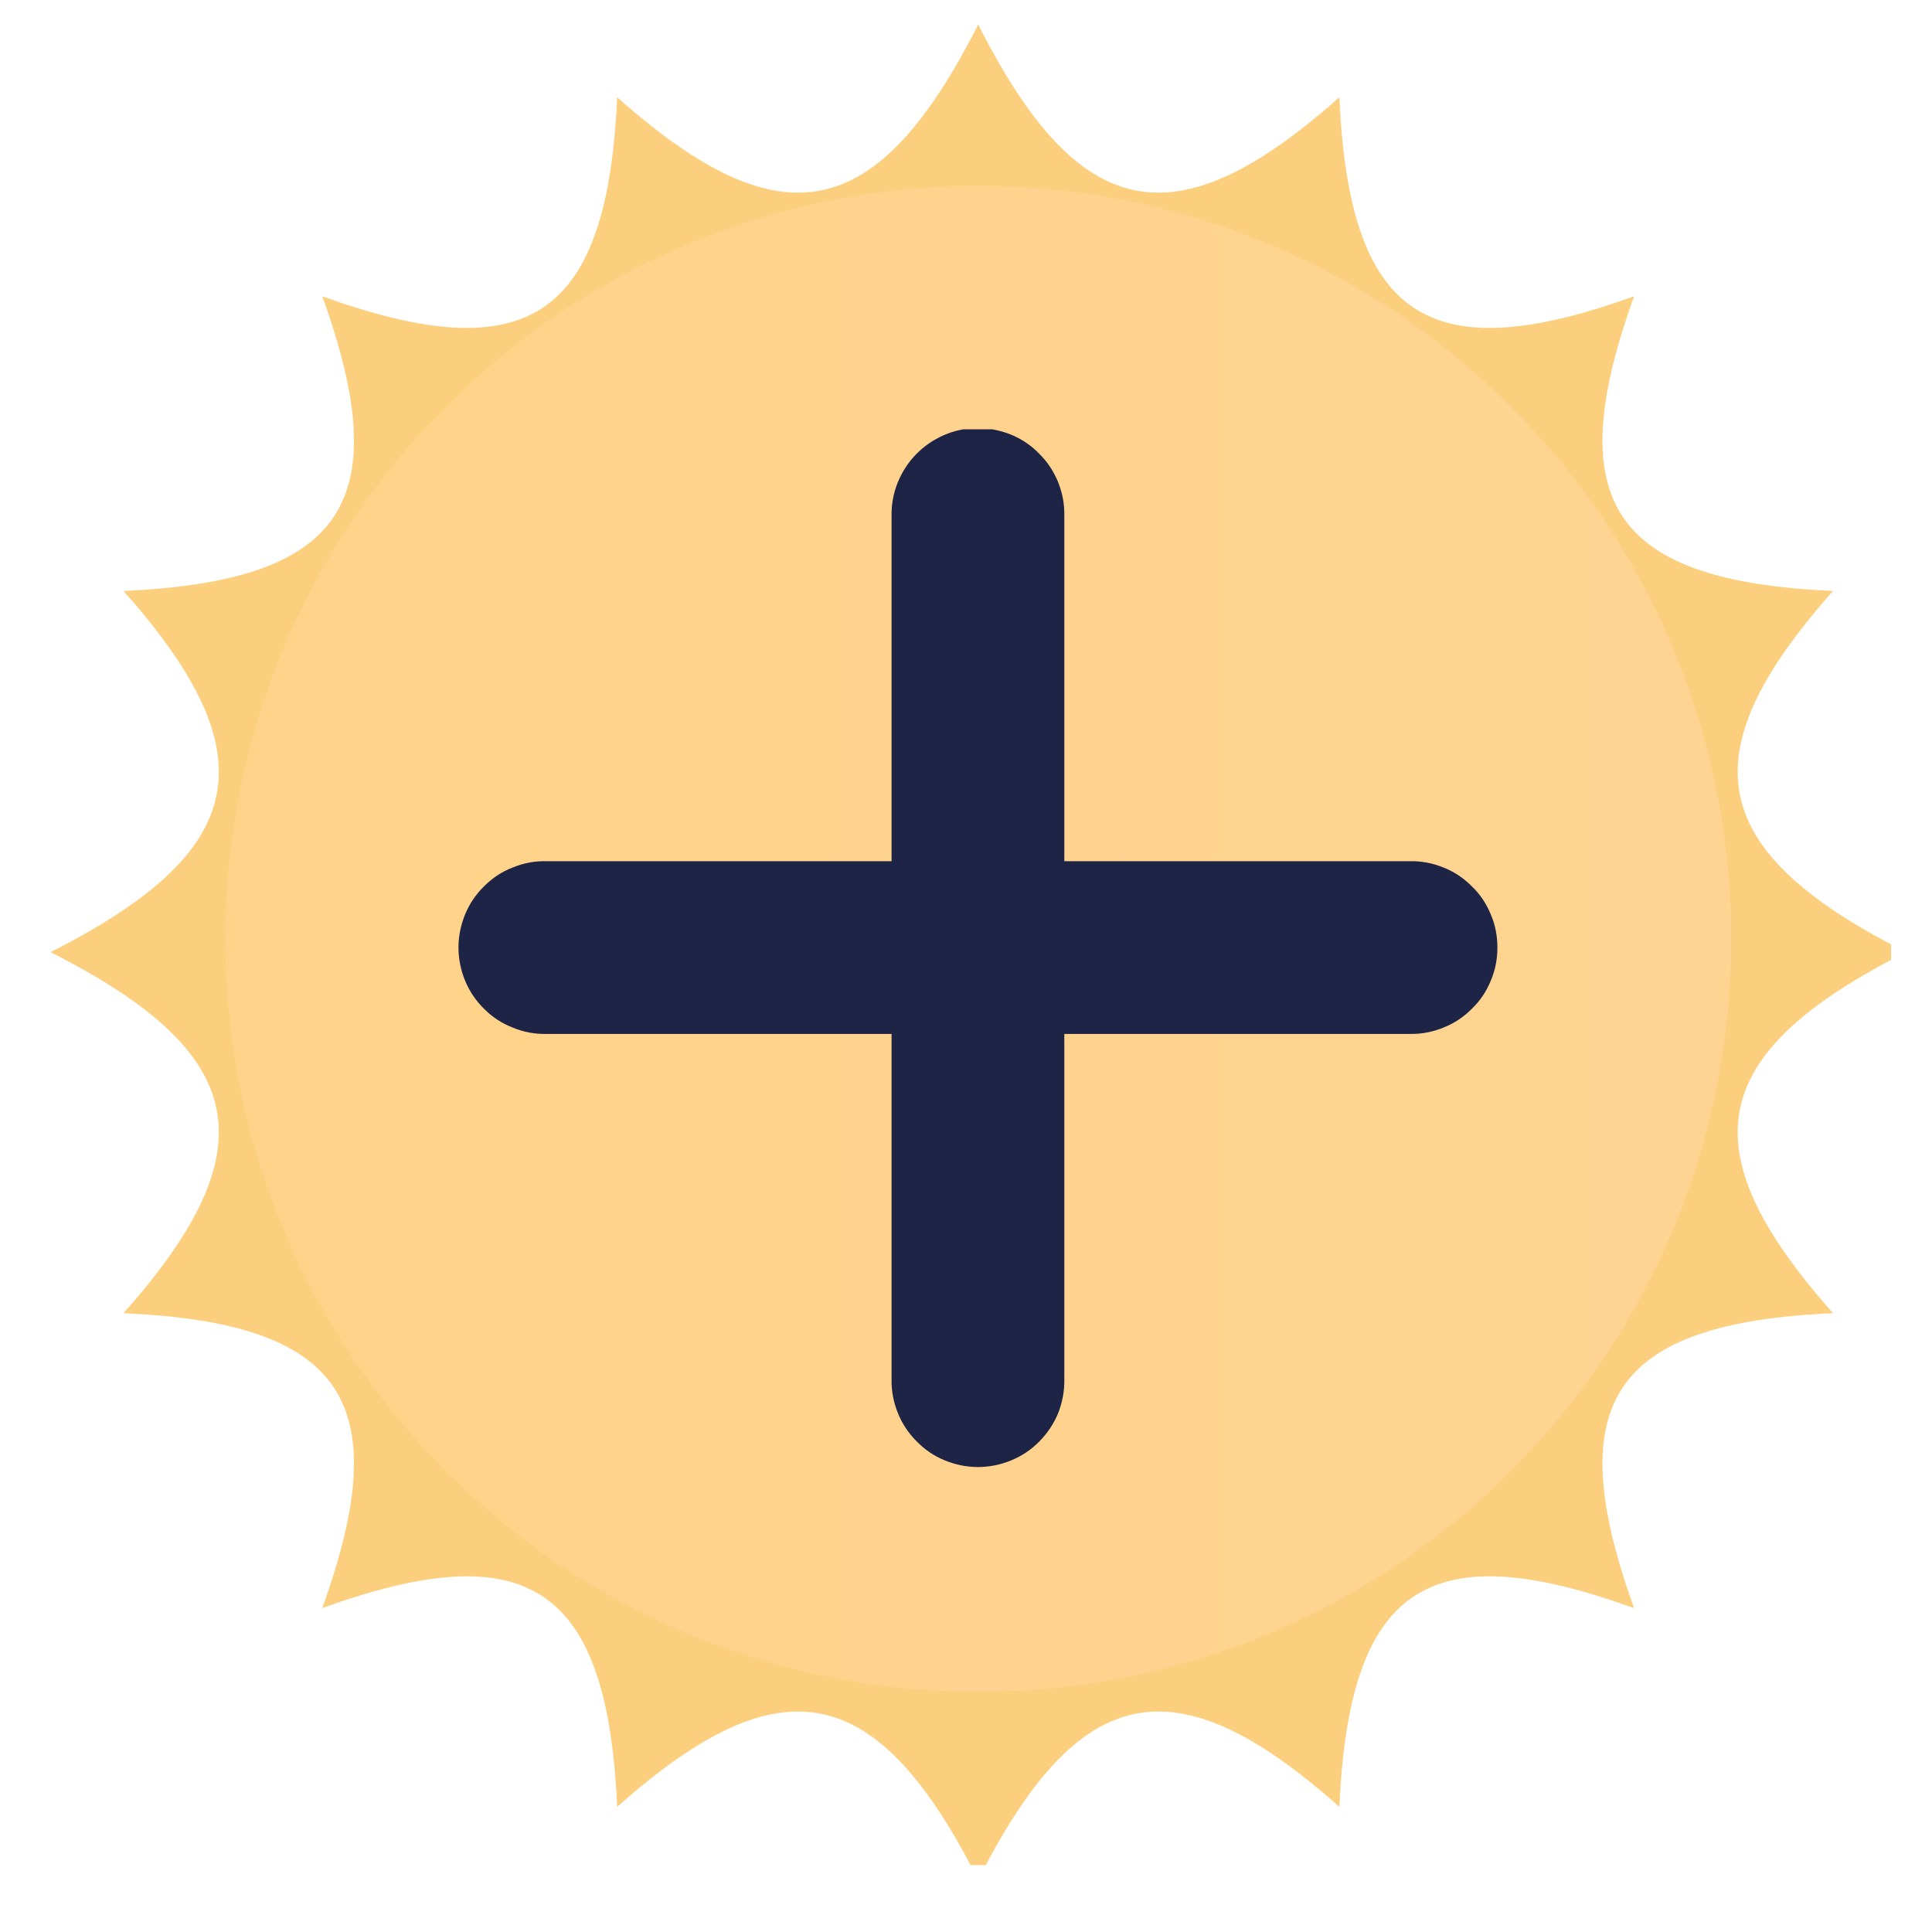
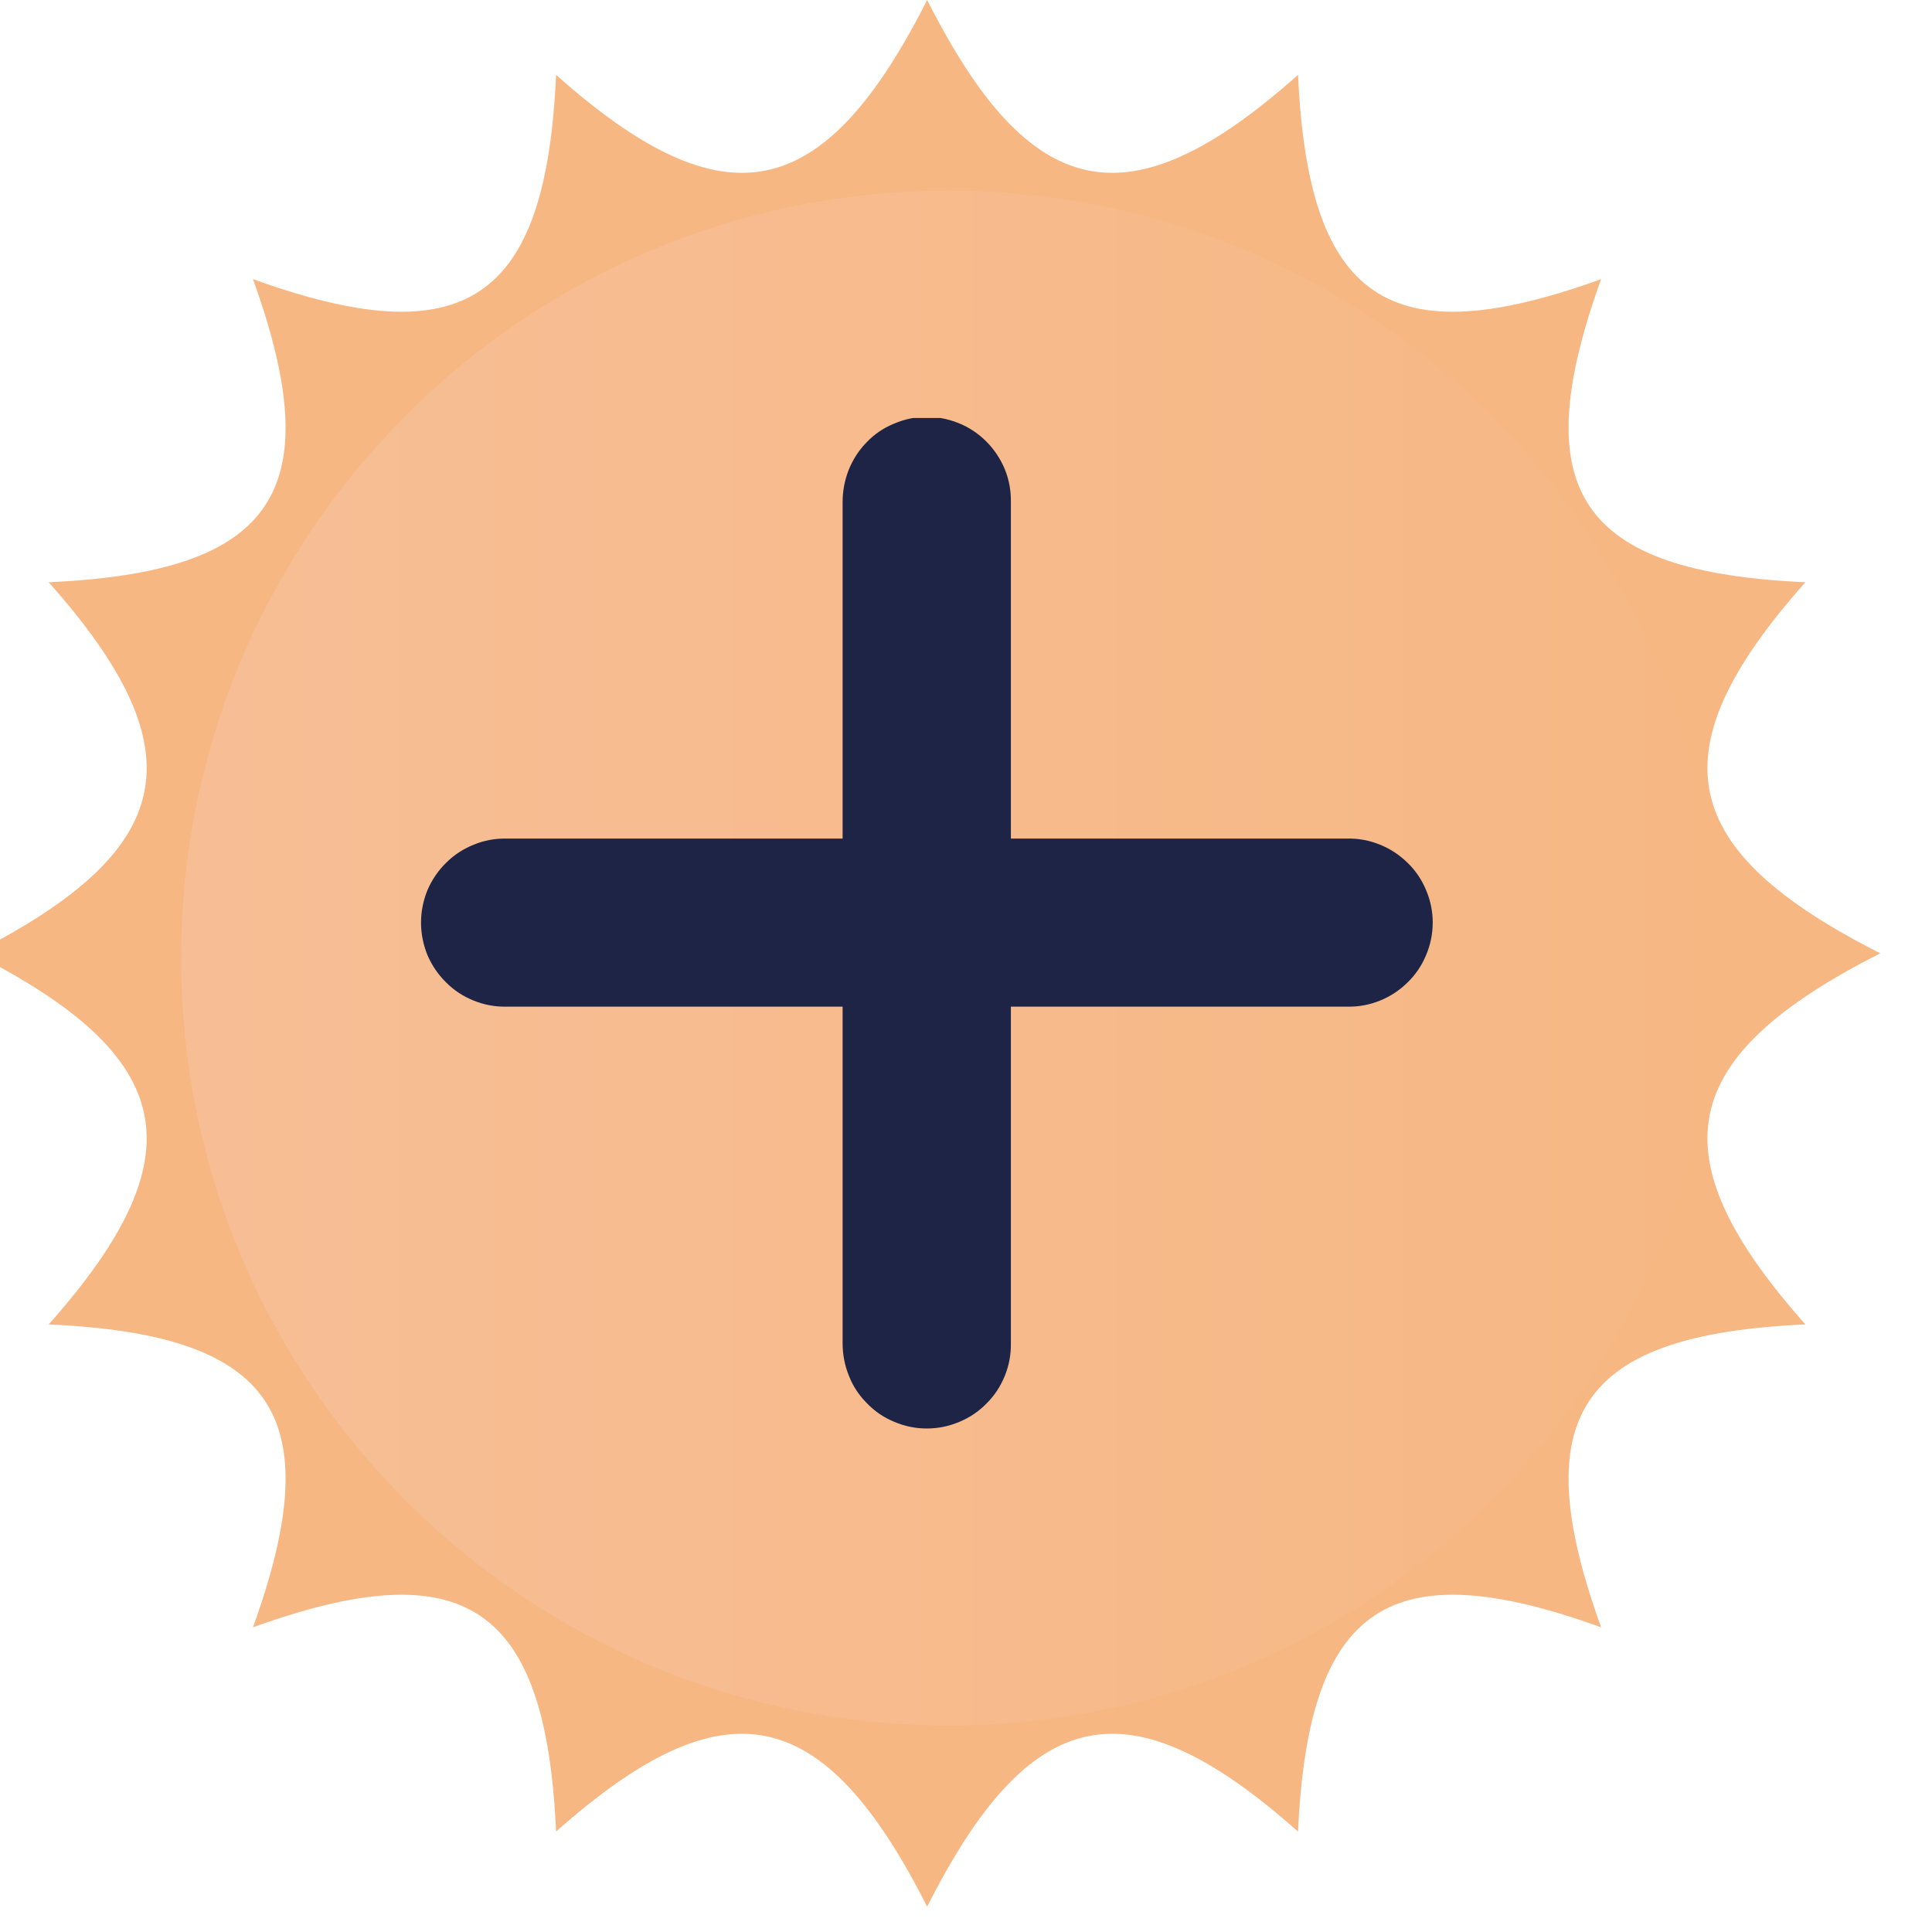
- <svg xmlns="http://www.w3.org/2000/svg" width="48" zoomAndPan="magnify" viewBox="0 0 36 36" height="48" preserveAspectRatio="xMidYMid meet" version="1.0">
+ <svg xmlns="http://www.w3.org/2000/svg" width="50" zoomAndPan="magnify" viewBox="0 0 37.5 37.5" height="50" preserveAspectRatio="xMidYMid meet" version="1.0">
  <defs>
-     <clipPath id="4424f05084">
-       <path d="M 0.941 0.457 L 35.238 0.457 L 35.238 34.754 L 0.941 34.754 Z M 0.941 0.457 " clip-rule="nonzero" />
+     <clipPath id="4987c5698b">
+       <path d="M 0 0 L 36.496 0 L 36.496 37.008 L 0 37.008 Z M 0 0 " clip-rule="nonzero" />
    </clipPath>
-     <clipPath id="37a058b6f3">
-       <path d="M 4.199 3.465 L 32.258 3.465 L 32.258 31.523 L 4.199 31.523 Z M 4.199 3.465 " clip-rule="nonzero" />
+     <clipPath id="7d16689837">
+       <path d="M 3.516 3.699 L 33.305 3.699 L 33.305 33.492 L 3.516 33.492 Z M 3.516 3.699 " clip-rule="nonzero" />
    </clipPath>
-     <clipPath id="468b17da24">
-       <path d="M 18.227 3.465 C 10.48 3.465 4.199 9.746 4.199 17.496 C 4.199 25.242 10.48 31.523 18.227 31.523 C 25.977 31.523 32.258 25.242 32.258 17.496 C 32.258 9.746 25.977 3.465 18.227 3.465 Z M 18.227 3.465 " clip-rule="nonzero" />
+     <clipPath id="df83d29304">
+       <path d="M 18.41 3.699 C 10.184 3.699 3.516 10.371 3.516 18.598 C 3.516 26.82 10.184 33.492 18.41 33.492 C 26.637 33.492 33.305 26.82 33.305 18.598 C 33.305 10.371 26.637 3.699 18.41 3.699 Z M 18.41 3.699 " clip-rule="nonzero" />
    </clipPath>
-     <linearGradient x1="-0" gradientTransform="matrix(0.109602, 0, 0, 0.109602, 4.198986, 3.466218)" y1="128" x2="256" gradientUnits="userSpaceOnUse" y2="128" id="d95c458ec6">
-       <stop stop-opacity="1" stop-color="rgb(100%, 82.7%, 53.699%)" offset="0" />
-       <stop stop-opacity="1" stop-color="rgb(100%, 82.712%, 53.821%)" offset="0.062" />
-       <stop stop-opacity="1" stop-color="rgb(100%, 82.736%, 54.065%)" offset="0.125" />
-       <stop stop-opacity="1" stop-color="rgb(100%, 82.762%, 54.309%)" offset="0.188" />
-       <stop stop-opacity="1" stop-color="rgb(100%, 82.787%, 54.552%)" offset="0.25" />
-       <stop stop-opacity="1" stop-color="rgb(100%, 82.811%, 54.796%)" offset="0.312" />
-       <stop stop-opacity="1" stop-color="rgb(100%, 82.837%, 55.04%)" offset="0.375" />
-       <stop stop-opacity="1" stop-color="rgb(100%, 82.861%, 55.284%)" offset="0.438" />
-       <stop stop-opacity="1" stop-color="rgb(100%, 82.886%, 55.527%)" offset="0.5" />
-       <stop stop-opacity="1" stop-color="rgb(100%, 82.912%, 55.771%)" offset="0.562" />
-       <stop stop-opacity="1" stop-color="rgb(100%, 82.936%, 56.015%)" offset="0.625" />
-       <stop stop-opacity="1" stop-color="rgb(100%, 82.962%, 56.259%)" offset="0.688" />
-       <stop stop-opacity="1" stop-color="rgb(100%, 82.986%, 56.502%)" offset="0.75" />
-       <stop stop-opacity="1" stop-color="rgb(100%, 83.011%, 56.746%)" offset="0.812" />
-       <stop stop-opacity="1" stop-color="rgb(100%, 83.037%, 56.99%)" offset="0.875" />
-       <stop stop-opacity="1" stop-color="rgb(100%, 83.061%, 57.233%)" offset="0.938" />
-       <stop stop-opacity="1" stop-color="rgb(100%, 83.087%, 57.477%)" offset="1" />
+     <linearGradient x1="-0" gradientTransform="matrix(0.116368, 0, 0, 0.116368, 3.515625, 3.700658)" y1="128" x2="256" gradientUnits="userSpaceOnUse" y2="128" id="0b74f57429">
+       <stop stop-opacity="1" stop-color="rgb(96.899%, 74.5%, 58.4%)" offset="0" />
+       <stop stop-opacity="1" stop-color="rgb(96.893%, 74.457%, 58.29%)" offset="0.031" />
+       <stop stop-opacity="1" stop-color="rgb(96.881%, 74.373%, 58.07%)" offset="0.062" />
+       <stop stop-opacity="1" stop-color="rgb(96.867%, 74.287%, 57.852%)" offset="0.094" />
+       <stop stop-opacity="1" stop-color="rgb(96.855%, 74.203%, 57.632%)" offset="0.125" />
+       <stop stop-opacity="1" stop-color="rgb(96.843%, 74.12%, 57.414%)" offset="0.156" />
+       <stop stop-opacity="1" stop-color="rgb(96.831%, 74.034%, 57.196%)" offset="0.188" />
+       <stop stop-opacity="1" stop-color="rgb(96.819%, 73.95%, 56.976%)" offset="0.219" />
+       <stop stop-opacity="1" stop-color="rgb(96.805%, 73.866%, 56.758%)" offset="0.25" />
+       <stop stop-opacity="1" stop-color="rgb(96.793%, 73.781%, 56.54%)" offset="0.281" />
+       <stop stop-opacity="1" stop-color="rgb(96.78%, 73.697%, 56.32%)" offset="0.312" />
+       <stop stop-opacity="1" stop-color="rgb(96.768%, 73.613%, 56.102%)" offset="0.344" />
+       <stop stop-opacity="1" stop-color="rgb(96.756%, 73.529%, 55.884%)" offset="0.375" />
+       <stop stop-opacity="1" stop-color="rgb(96.742%, 73.444%, 55.664%)" offset="0.406" />
+       <stop stop-opacity="1" stop-color="rgb(96.73%, 73.36%, 55.446%)" offset="0.438" />
+       <stop stop-opacity="1" stop-color="rgb(96.718%, 73.276%, 55.226%)" offset="0.469" />
+       <stop stop-opacity="1" stop-color="rgb(96.706%, 73.19%, 55.008%)" offset="0.5" />
+       <stop stop-opacity="1" stop-color="rgb(96.693%, 73.106%, 54.79%)" offset="0.531" />
+       <stop stop-opacity="1" stop-color="rgb(96.68%, 73.022%, 54.57%)" offset="0.562" />
+       <stop stop-opacity="1" stop-color="rgb(96.667%, 72.937%, 54.352%)" offset="0.594" />
+       <stop stop-opacity="1" stop-color="rgb(96.655%, 72.853%, 54.134%)" offset="0.625" />
+       <stop stop-opacity="1" stop-color="rgb(96.643%, 72.769%, 53.914%)" offset="0.656" />
+       <stop stop-opacity="1" stop-color="rgb(96.631%, 72.685%, 53.696%)" offset="0.688" />
+       <stop stop-opacity="1" stop-color="rgb(96.617%, 72.6%, 53.477%)" offset="0.719" />
+       <stop stop-opacity="1" stop-color="rgb(96.605%, 72.516%, 53.258%)" offset="0.75" />
+       <stop stop-opacity="1" stop-color="rgb(96.593%, 72.432%, 53.04%)" offset="0.781" />
+       <stop stop-opacity="1" stop-color="rgb(96.581%, 72.346%, 52.821%)" offset="0.812" />
+       <stop stop-opacity="1" stop-color="rgb(96.568%, 72.263%, 52.602%)" offset="0.844" />
+       <stop stop-opacity="1" stop-color="rgb(96.556%, 72.179%, 52.383%)" offset="0.875" />
+       <stop stop-opacity="1" stop-color="rgb(96.542%, 72.095%, 52.164%)" offset="0.906" />
+       <stop stop-opacity="1" stop-color="rgb(96.53%, 72.009%, 51.945%)" offset="0.938" />
+       <stop stop-opacity="1" stop-color="rgb(96.518%, 71.925%, 51.727%)" offset="0.969" />
+       <stop stop-opacity="1" stop-color="rgb(96.506%, 71.841%, 51.508%)" offset="1" />
    </linearGradient>
-     <clipPath id="500f0a30cf">
-       <path d="M 8.484 8 L 28 8 L 28 27.703 L 8.484 27.703 Z M 8.484 8 " clip-rule="nonzero" />
+     <clipPath id="f5b73c3239">
+       <path d="M 8.113 8.113 L 28 8.113 L 28 28 L 8.113 28 Z M 8.113 8.113 " clip-rule="nonzero" />
    </clipPath>
  </defs>
-   <g clip-path="url(#4424f05084)">
-     <path fill="#fccf7e" d="M 35.516 17.742 C 31.809 19.617 31.43 21.402 34.156 24.469 C 30.055 24.652 29.062 26.117 30.449 29.965 C 26.602 28.574 25.141 29.566 24.957 33.668 C 21.891 30.941 20.102 31.324 18.227 35.027 C 16.352 31.324 14.566 30.941 11.5 33.668 C 11.316 29.566 9.852 28.574 6.004 29.965 C 7.395 26.117 6.402 24.652 2.301 24.469 C 5.027 21.402 4.648 19.617 0.941 17.742 C 4.648 15.867 5.027 14.078 2.301 11.012 C 6.402 10.828 7.395 9.367 6.004 5.52 C 9.852 6.91 11.316 5.914 11.5 1.812 C 14.566 4.539 16.352 4.16 18.227 0.457 C 20.102 4.16 21.891 4.539 24.957 1.812 C 25.141 5.914 26.602 6.91 30.449 5.52 C 29.062 9.367 30.055 10.828 34.156 11.012 C 31.43 14.078 31.809 15.867 35.516 17.742 " fill-opacity="1" fill-rule="evenodd" />
+   <g clip-path="url(#4987c5698b)">
+     <path fill="#f6b783" d="M 36.496 18.504 C 32.531 20.512 32.125 22.422 35.043 25.707 C 30.656 25.902 29.59 27.469 31.078 31.586 C 26.961 30.098 25.395 31.164 25.195 35.551 C 21.914 32.637 20 33.043 17.996 37.008 C 15.988 33.043 14.074 32.637 10.793 35.551 C 10.598 31.164 9.031 30.098 4.91 31.586 C 6.398 27.469 5.336 25.902 0.945 25.707 C 3.863 22.422 3.457 20.512 -0.508 18.504 C 3.457 16.496 3.863 14.582 0.945 11.301 C 5.336 11.105 6.398 9.539 4.91 5.418 C 9.031 6.906 10.598 5.844 10.793 1.453 C 14.074 4.371 15.988 3.965 17.996 0 C 20 3.965 21.914 4.371 25.195 1.453 C 25.395 5.844 26.961 6.906 31.078 5.418 C 29.59 9.539 30.656 11.105 35.043 11.301 C 32.125 14.582 32.531 16.496 36.496 18.504 " fill-opacity="1" fill-rule="evenodd" />
  </g>
-   <path fill="#faf255" d="M 30.449 17.742 C 30.449 24.492 24.977 29.965 18.227 29.965 C 11.477 29.965 6.008 24.492 6.008 17.742 C 6.008 10.992 11.477 5.52 18.227 5.52 C 24.977 5.52 30.449 10.992 30.449 17.742 " fill-opacity="1" fill-rule="evenodd" />
-   <path fill="#fbf892" d="M 27.371 17.742 C 27.371 22.789 23.277 26.883 18.227 26.883 C 13.18 26.883 9.086 22.789 9.086 17.742 C 9.086 12.691 13.18 8.602 18.227 8.602 C 23.277 8.602 27.371 12.691 27.371 17.742 " fill-opacity="1" fill-rule="evenodd" />
-   <g clip-path="url(#37a058b6f3)">
-     <g clip-path="url(#468b17da24)">
-       <path fill="url(#d95c458ec6)" d="M 4.199 3.465 L 4.199 31.523 L 32.258 31.523 L 32.258 3.465 Z M 4.199 3.465 " fill-rule="nonzero" />
+   <path fill="#fa9f55" d="M 31.078 18.504 C 31.078 25.73 25.219 31.586 17.996 31.586 C 10.77 31.586 4.91 25.73 4.91 18.504 C 4.91 11.277 10.77 5.422 17.996 5.422 C 25.219 5.422 31.078 11.277 31.078 18.504 " fill-opacity="1" fill-rule="evenodd" />
+   <path fill="#fccf7e" d="M 27.781 18.504 C 27.781 23.906 23.398 28.289 17.996 28.289 C 12.59 28.289 8.211 23.906 8.211 18.504 C 8.211 13.098 12.59 8.719 17.996 8.719 C 23.398 8.719 27.781 13.098 27.781 18.504 " fill-opacity="1" fill-rule="evenodd" />
+   <g clip-path="url(#7d16689837)">
+     <g clip-path="url(#df83d29304)">
+       <path fill="url(#0b74f57429)" d="M 3.516 3.699 L 3.516 33.492 L 33.305 33.492 L 33.305 3.699 Z M 3.516 3.699 " fill-rule="nonzero" />
    </g>
  </g>
-   <g clip-path="url(#500f0a30cf)">
-     <path fill="#1d2445" d="M 18.199 7.977 C 17.988 7.98 17.781 8.023 17.586 8.109 C 17.391 8.195 17.219 8.312 17.07 8.465 C 16.922 8.617 16.809 8.793 16.727 8.992 C 16.648 9.191 16.609 9.395 16.613 9.609 L 16.613 16.047 L 10.176 16.047 C 9.961 16.043 9.754 16.082 9.555 16.164 C 9.352 16.242 9.176 16.359 9.023 16.512 C 8.871 16.66 8.75 16.836 8.668 17.035 C 8.586 17.234 8.543 17.441 8.543 17.656 C 8.543 17.871 8.586 18.078 8.668 18.277 C 8.75 18.477 8.871 18.652 9.023 18.801 C 9.176 18.953 9.352 19.07 9.555 19.148 C 9.754 19.23 9.961 19.27 10.176 19.266 L 16.613 19.266 L 16.613 25.703 C 16.609 25.918 16.648 26.125 16.73 26.328 C 16.809 26.527 16.926 26.703 17.078 26.855 C 17.23 27.012 17.402 27.129 17.602 27.211 C 17.801 27.293 18.008 27.336 18.223 27.336 C 18.438 27.336 18.645 27.293 18.844 27.211 C 19.043 27.129 19.219 27.012 19.371 26.855 C 19.52 26.703 19.637 26.527 19.719 26.328 C 19.797 26.125 19.836 25.918 19.832 25.703 L 19.832 19.266 L 26.27 19.266 C 26.484 19.27 26.695 19.23 26.895 19.148 C 27.094 19.07 27.27 18.953 27.422 18.801 C 27.578 18.652 27.695 18.477 27.777 18.277 C 27.863 18.078 27.902 17.871 27.902 17.656 C 27.902 17.441 27.863 17.234 27.777 17.035 C 27.695 16.836 27.578 16.66 27.422 16.512 C 27.27 16.359 27.094 16.242 26.895 16.164 C 26.695 16.082 26.484 16.043 26.27 16.047 L 19.832 16.047 L 19.832 9.609 C 19.836 9.391 19.797 9.184 19.715 8.98 C 19.633 8.781 19.516 8.602 19.359 8.449 C 19.207 8.293 19.031 8.176 18.828 8.094 C 18.625 8.016 18.418 7.973 18.199 7.977 Z M 18.199 7.977 " fill-opacity="1" fill-rule="nonzero" />
+   <g clip-path="url(#f5b73c3239)">
+     <path fill="#1d2445" d="M 17.965 8.09 C 17.75 8.094 17.543 8.141 17.344 8.227 C 17.145 8.309 16.969 8.43 16.82 8.586 C 16.668 8.742 16.555 8.918 16.473 9.121 C 16.395 9.32 16.355 9.531 16.355 9.746 L 16.355 16.277 L 9.828 16.277 C 9.609 16.273 9.398 16.312 9.195 16.395 C 8.992 16.477 8.812 16.594 8.66 16.746 C 8.504 16.898 8.383 17.078 8.297 17.277 C 8.215 17.48 8.172 17.691 8.172 17.906 C 8.172 18.125 8.215 18.336 8.297 18.539 C 8.383 18.738 8.504 18.918 8.66 19.07 C 8.812 19.223 8.992 19.34 9.195 19.422 C 9.398 19.504 9.609 19.543 9.828 19.539 L 16.355 19.539 L 16.355 26.07 C 16.355 26.289 16.395 26.5 16.477 26.703 C 16.555 26.906 16.676 27.086 16.828 27.238 C 16.98 27.395 17.156 27.516 17.359 27.598 C 17.562 27.684 17.77 27.727 17.988 27.727 C 18.207 27.727 18.418 27.684 18.621 27.598 C 18.82 27.516 19 27.395 19.152 27.238 C 19.305 27.086 19.422 26.906 19.504 26.703 C 19.586 26.5 19.625 26.289 19.621 26.07 L 19.621 19.539 L 26.152 19.539 C 26.371 19.543 26.582 19.504 26.785 19.422 C 26.988 19.34 27.164 19.223 27.32 19.07 C 27.477 18.918 27.598 18.738 27.68 18.539 C 27.766 18.336 27.809 18.125 27.809 17.906 C 27.809 17.691 27.766 17.48 27.68 17.277 C 27.598 17.078 27.477 16.898 27.32 16.746 C 27.164 16.594 26.988 16.477 26.785 16.395 C 26.582 16.312 26.371 16.273 26.152 16.277 L 19.621 16.277 L 19.621 9.746 C 19.625 9.527 19.586 9.312 19.504 9.109 C 19.418 8.906 19.301 8.727 19.145 8.57 C 18.988 8.414 18.809 8.293 18.602 8.211 C 18.398 8.129 18.188 8.09 17.965 8.09 Z M 17.965 8.09 " fill-opacity="1" fill-rule="nonzero" />
  </g>
</svg>
